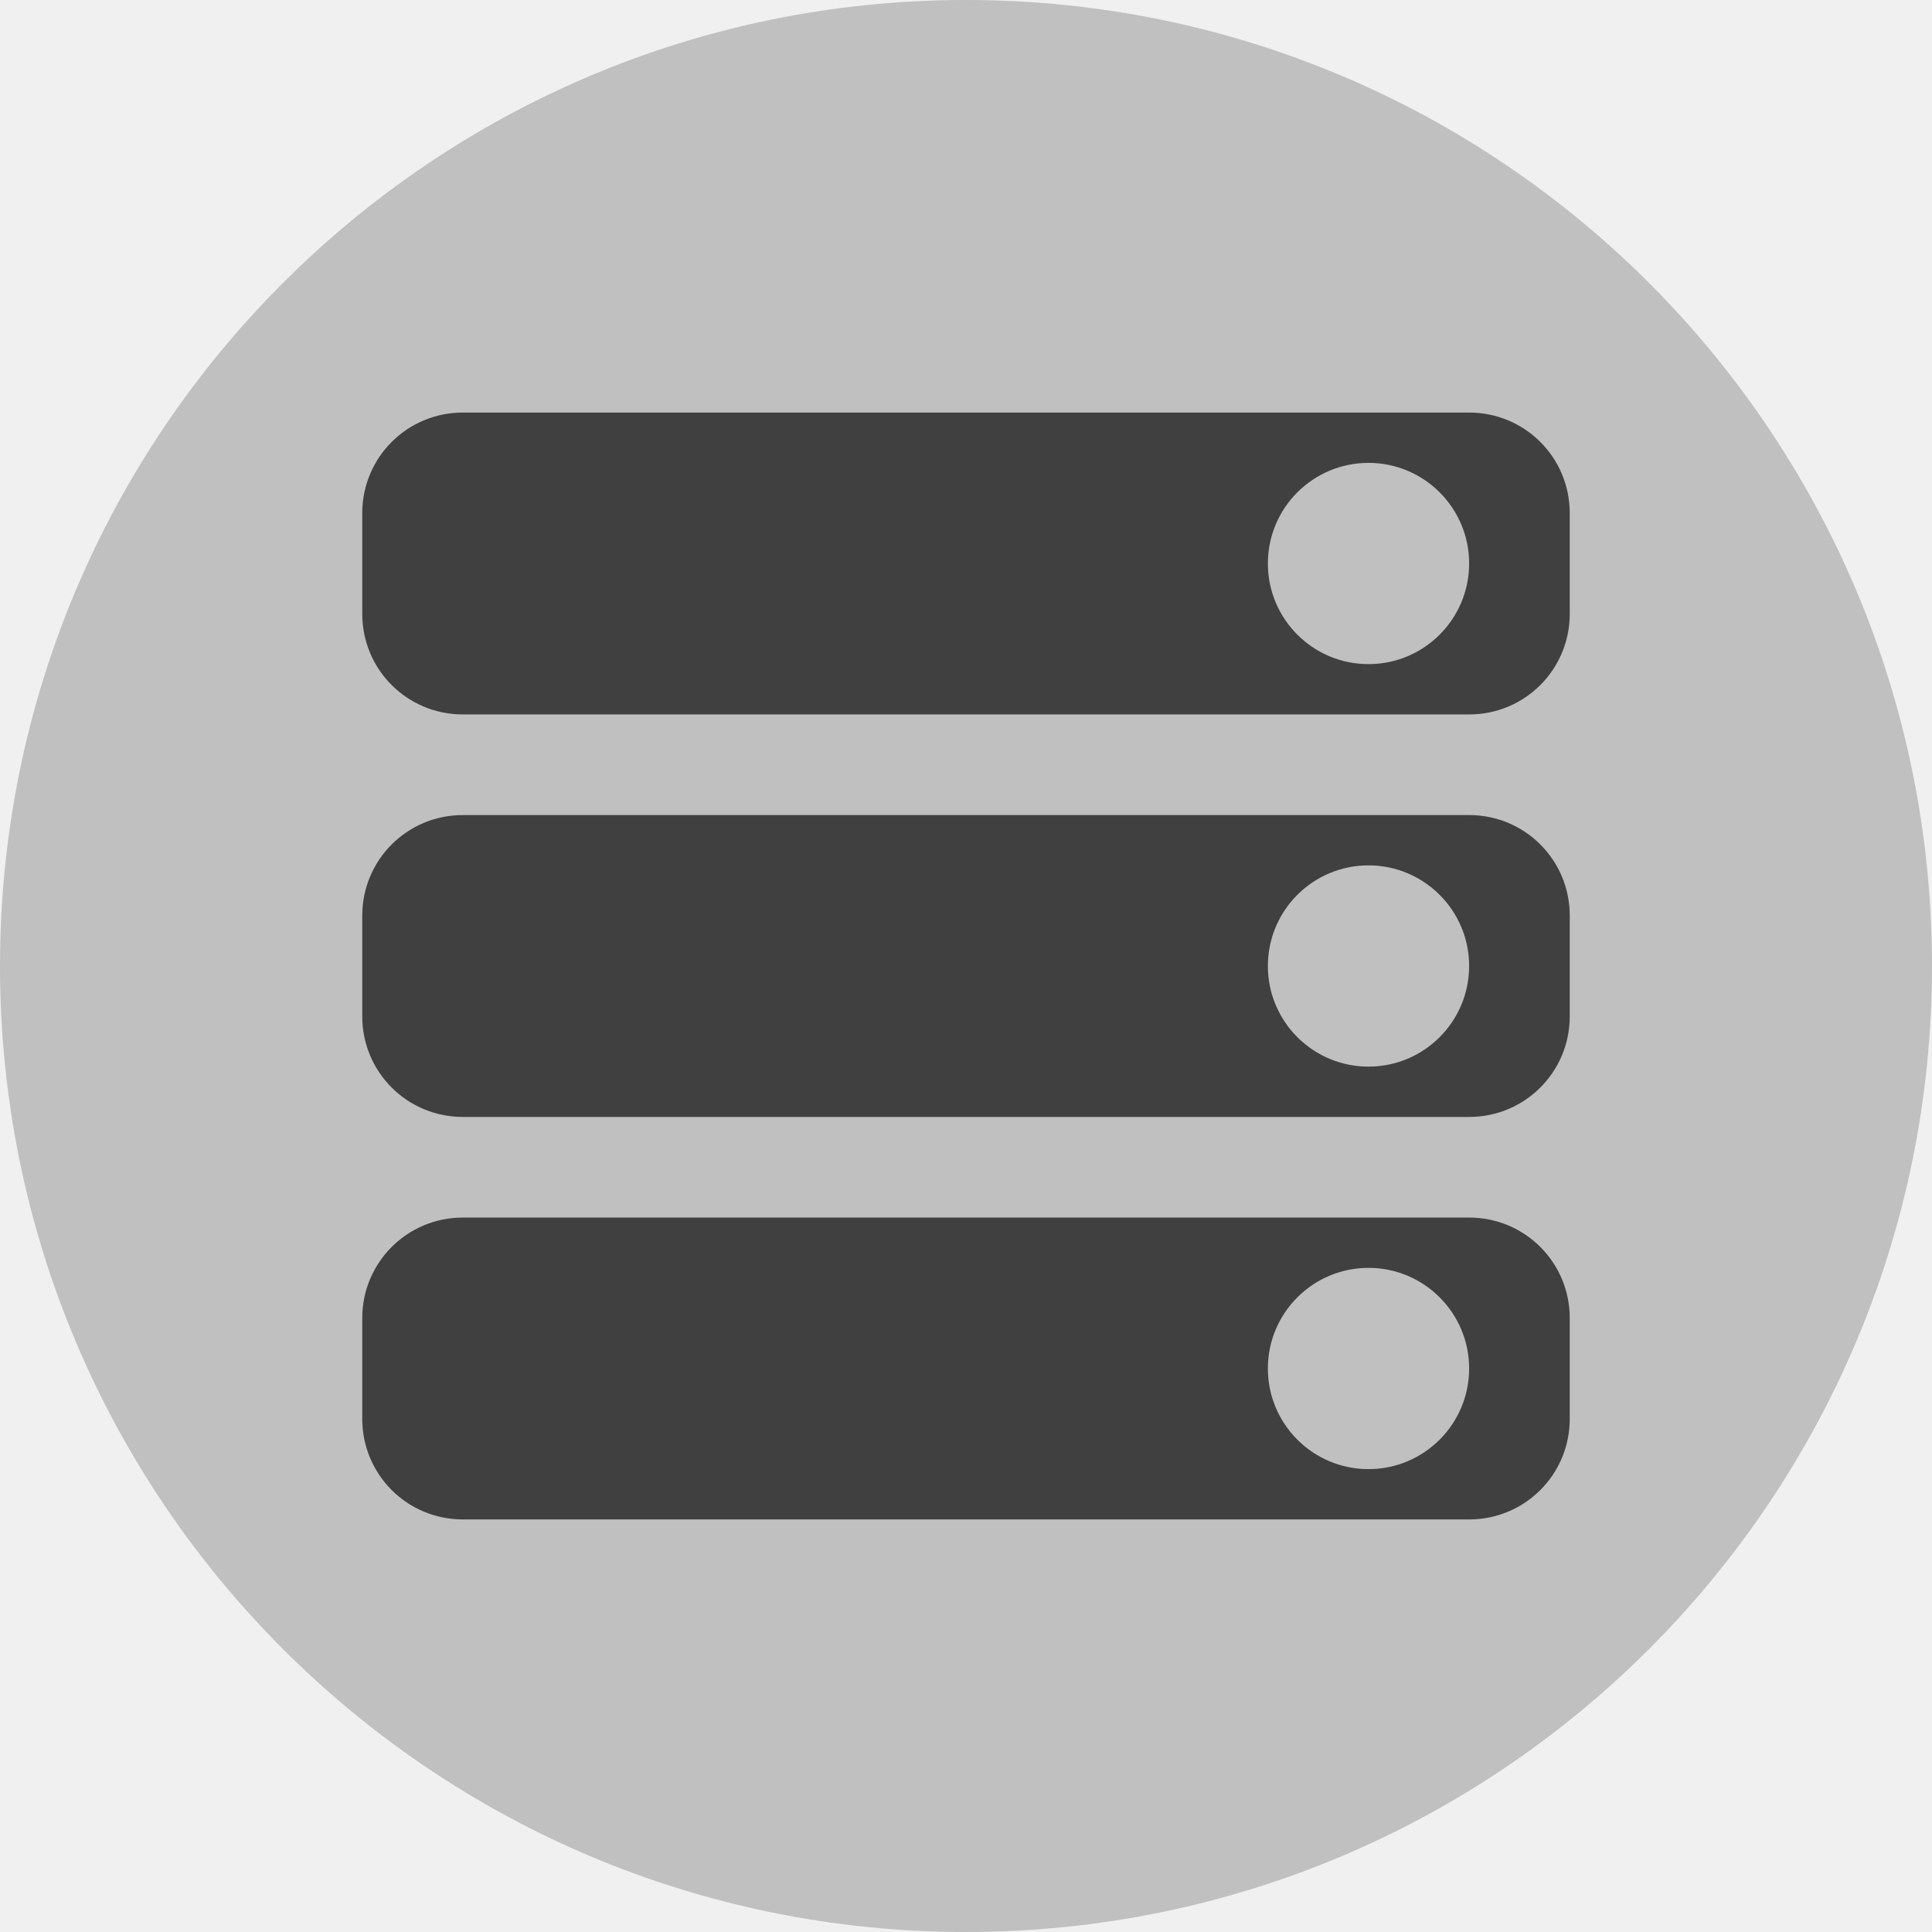
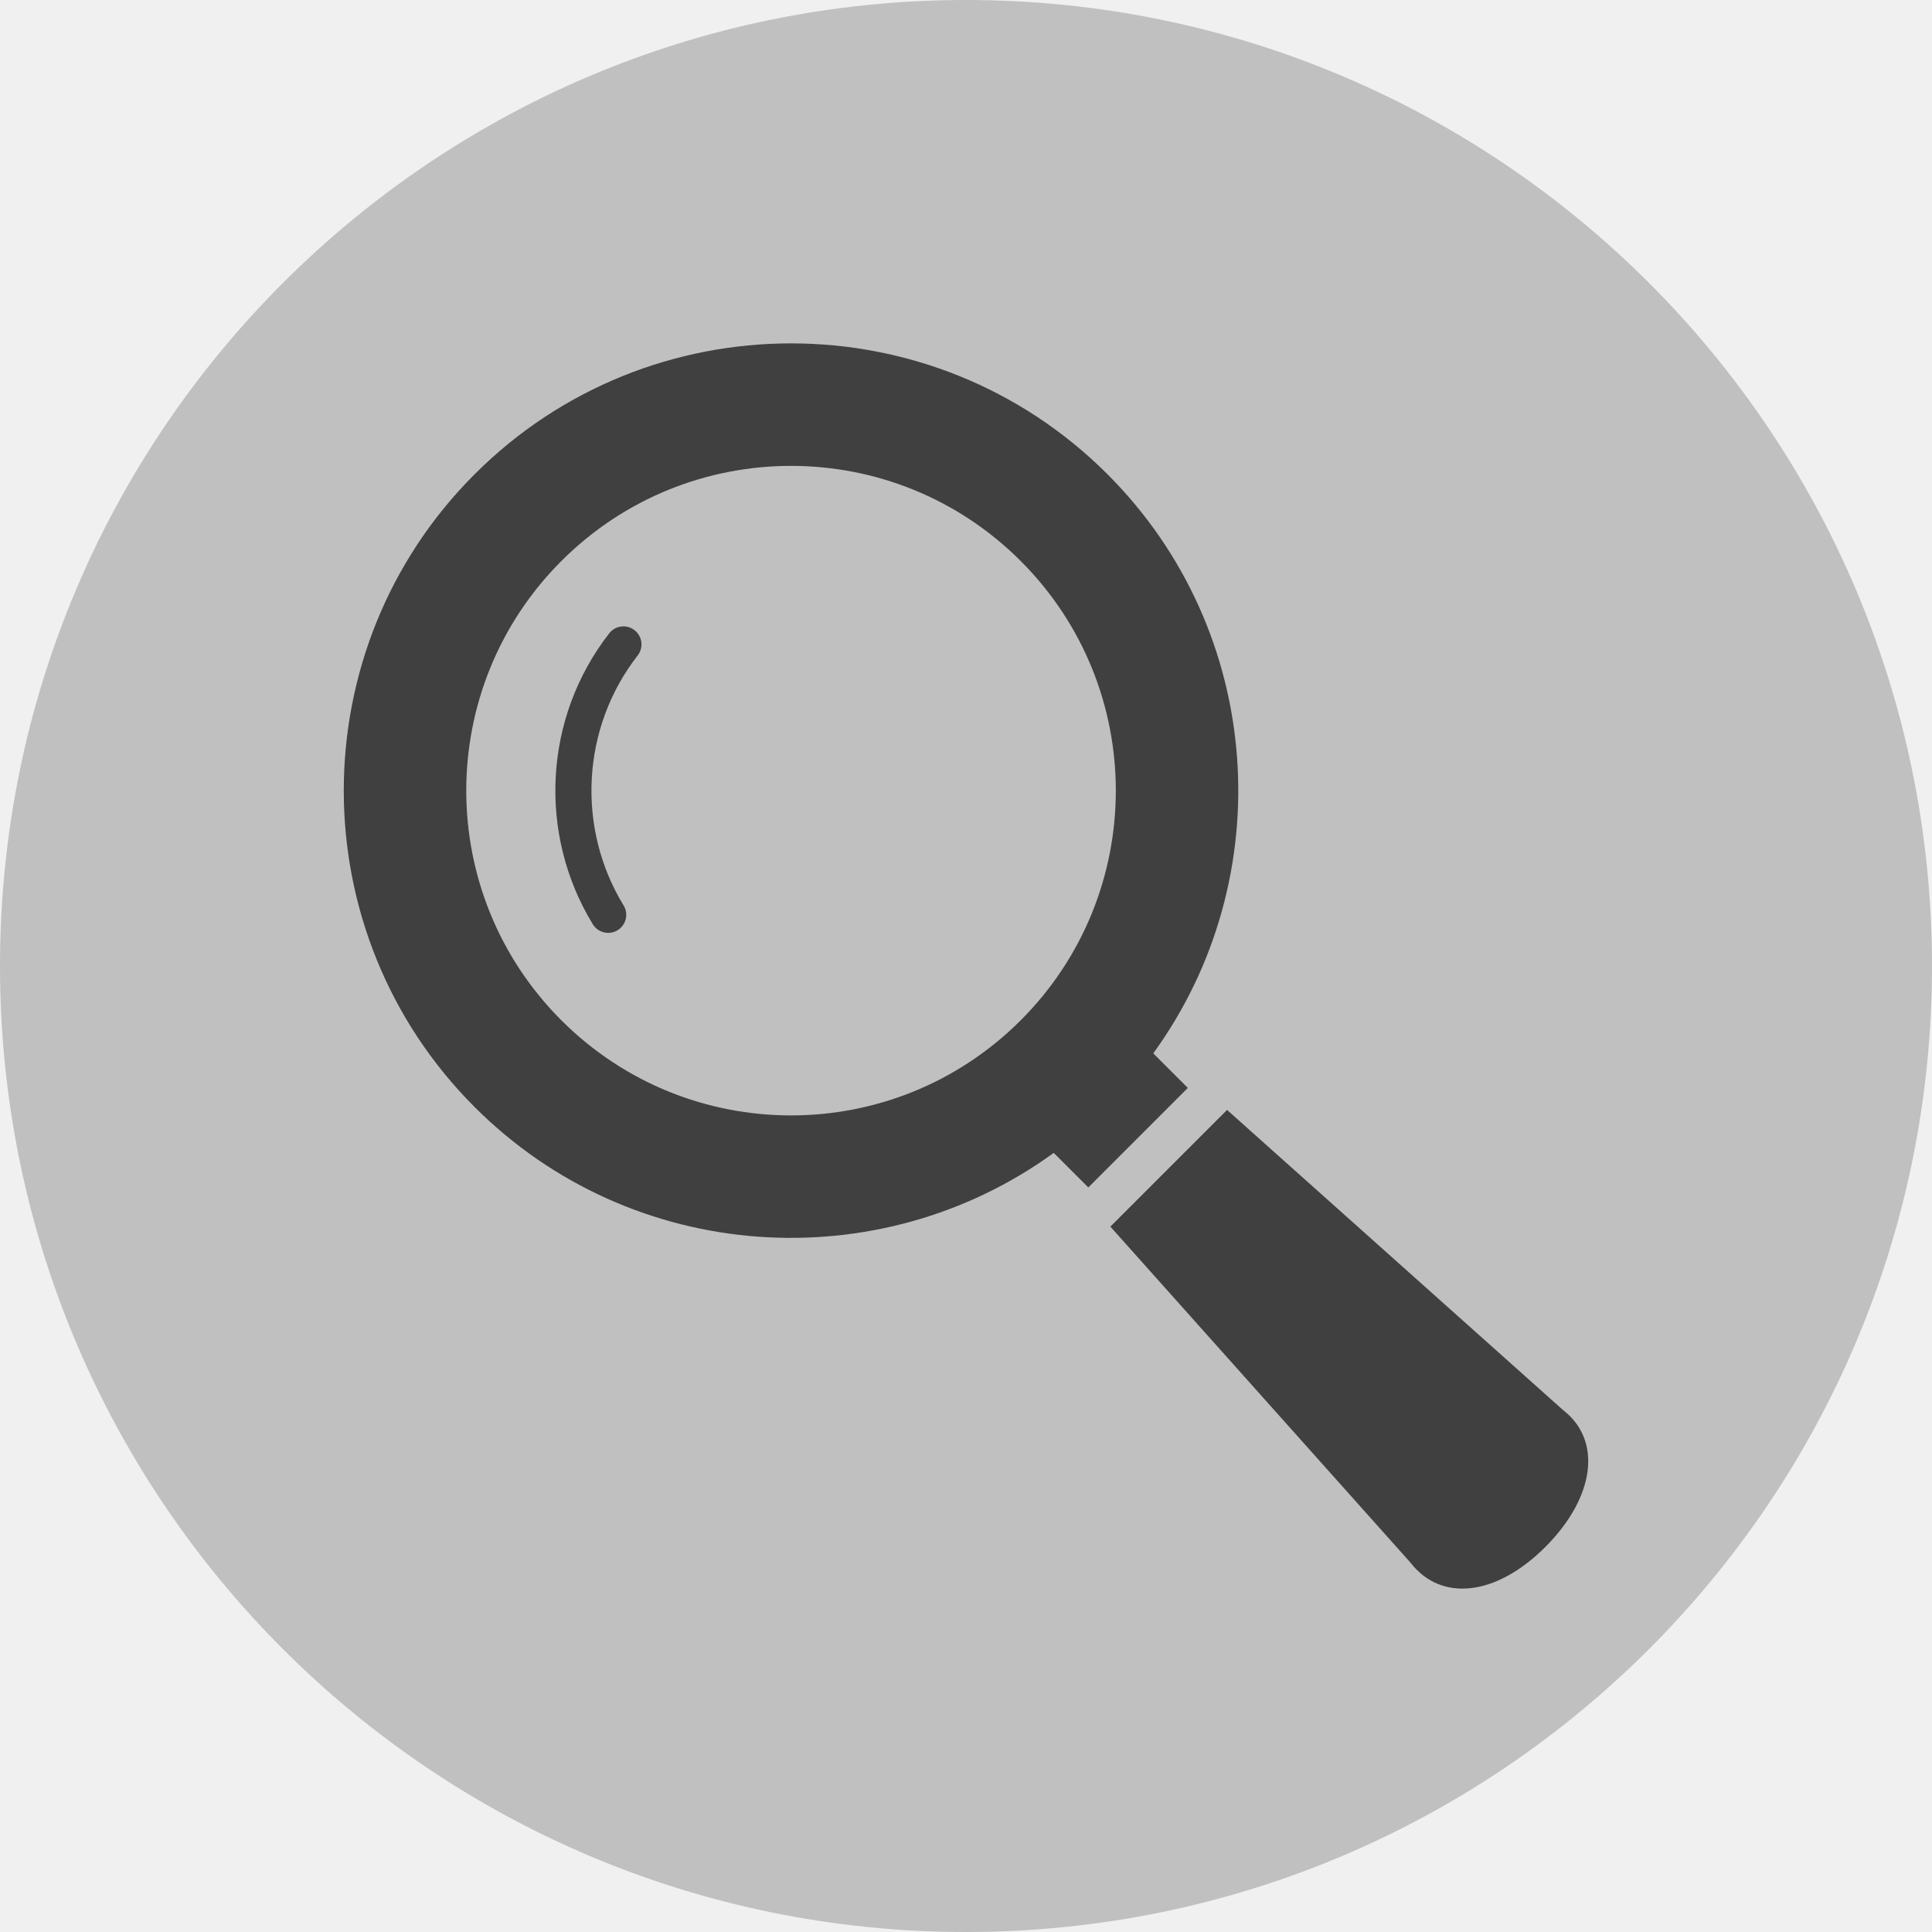
<svg xmlns="http://www.w3.org/2000/svg" id="svg2" width="512" height="512" version="1.1" viewBox="0 0 512 512" xml:space="preserve">
  <defs id="defs1" />
  <mask id="a">
    <circle id="circle1" cx="256" cy="256" r="256" fill="#ffffff" />
  </mask>
-   <circle style="fill:#c0c0c0;fill-opacity:1;stroke:#000000;stroke-width:0;stroke-dasharray:none;stroke-opacity:1;paint-order:markers stroke fill" id="path5-9-4-7-3-4" cx="256" cy="256" r="256" />
-   <path style="fill:#404040;fill-opacity:1;stroke:none;stroke-width:13.333;stroke-miterlimit:4;stroke-dasharray:none;stroke-opacity:0.716" d="M 122.667,109.333 C 107.893,109.333 96,121.227 96,136 v 26.667 c 0,14.773 11.893,26.667 26.667,26.667 h 266.667 c 14.773,0 26.667,-11.893 26.667,-26.667 v -26.667 c 0,-14.773 -11.893,-26.667 -26.667,-26.667 z m 240,13.333 a 26.667,26.667 0 0 1 26.667,26.667 26.667,26.667 0 0 1 -26.667,26.667 A 26.667,26.667 0 0 1 336,149.333 26.667,26.667 0 0 1 362.667,122.667 Z m -240,93.333 C 107.893,216 96,227.893 96,242.667 v 26.667 c 0,14.773 11.893,26.667 26.667,26.667 h 266.667 c 14.773,0 26.667,-11.893 26.667,-26.667 v -26.667 c 0,-14.773 -11.893,-26.667 -26.667,-26.667 z m 240,13.333 a 26.667,26.667 0 0 1 26.667,26.667 26.667,26.667 0 0 1 -26.667,26.667 A 26.667,26.667 0 0 1 336,256 26.667,26.667 0 0 1 362.667,229.333 Z m -240,93.333 C 107.893,322.667 96,334.56 96,349.333 v 26.667 c 0,14.773 11.893,26.667 26.667,26.667 h 266.667 c 14.773,0 26.667,-11.893 26.667,-26.667 v -26.667 c 0,-14.773 -11.893,-26.667 -26.667,-26.667 z m 240,13.333 a 26.667,26.667 0 0 1 26.667,26.667 26.667,26.667 0 0 1 -26.667,26.667 A 26.667,26.667 0 0 1 336,362.667 26.667,26.667 0 0 1 362.667,336 Z" id="rect886" />
+   <circle style="fill:#c0c0c0;fill-opacity:1;stroke:#000000;stroke-width:0;stroke-dasharray:none;stroke-opacity:1;paint-order:markers stroke fill" id="path5-9-4-7-3-4-2" cx="256" cy="256" r="256" />
+   <style type="text/css" id="style1">
+ 	.st0{fill:#000000;}
+ </style>
+   <g id="g3" transform="matrix(0.6445298,0,0,0.6445298,91.0005,91.00064)" style="fill:#404040;fill-opacity:1">
+     <path class="st0" d="m 332.998,291.918 c 52.2,-71.895 45.941,-173.338 -18.834,-238.123 -71.736,-71.728 -188.468,-71.728 -260.195,0 -71.746,71.745 -71.746,188.458 0,260.204 64.775,64.775 166.218,71.034 238.104,18.844 l 14.222,14.203 40.916,-40.916 z m -54.51,-13.585 c -52.144,52.134 -136.699,52.144 -188.852,0 -52.152,-52.153 -52.152,-136.717 0,-188.861 52.154,-52.144 136.708,-52.144 188.852,0 52.152,52.144 52.152,136.708 0,188.861 z" id="path1" style="fill:#404040;fill-opacity:1" />
+     <path class="st0" d="m 109.303,119.216 c -27.078,34.788 -29.324,82.646 -6.756,119.614 2.142,3.489 6.709,4.603 10.208,2.46 3.49,-2.142 4.594,-6.709 2.462,-10.198 v 0.008 c -19.387,-31.7 -17.45,-72.962 5.782,-102.771 2.526,-3.228 1.946,-7.898 -1.292,-10.405 -3.227,-2.525 -7.896,-1.945 -10.404,1.292 z" id="path2" style="fill:#404040;fill-opacity:1" />
+     <path class="st0" d="m 501.499,438.591 -138.158,-123.413 -47.98,47.98 123.403,138.168 c 12.548,16.234 35.144,13.848 55.447,-6.456 20.294,-20.294 23.532,-43.732 7.288,-56.279 z" id="path3" style="fill:#404040;fill-opacity:1" />
+   </g>
</svg>
